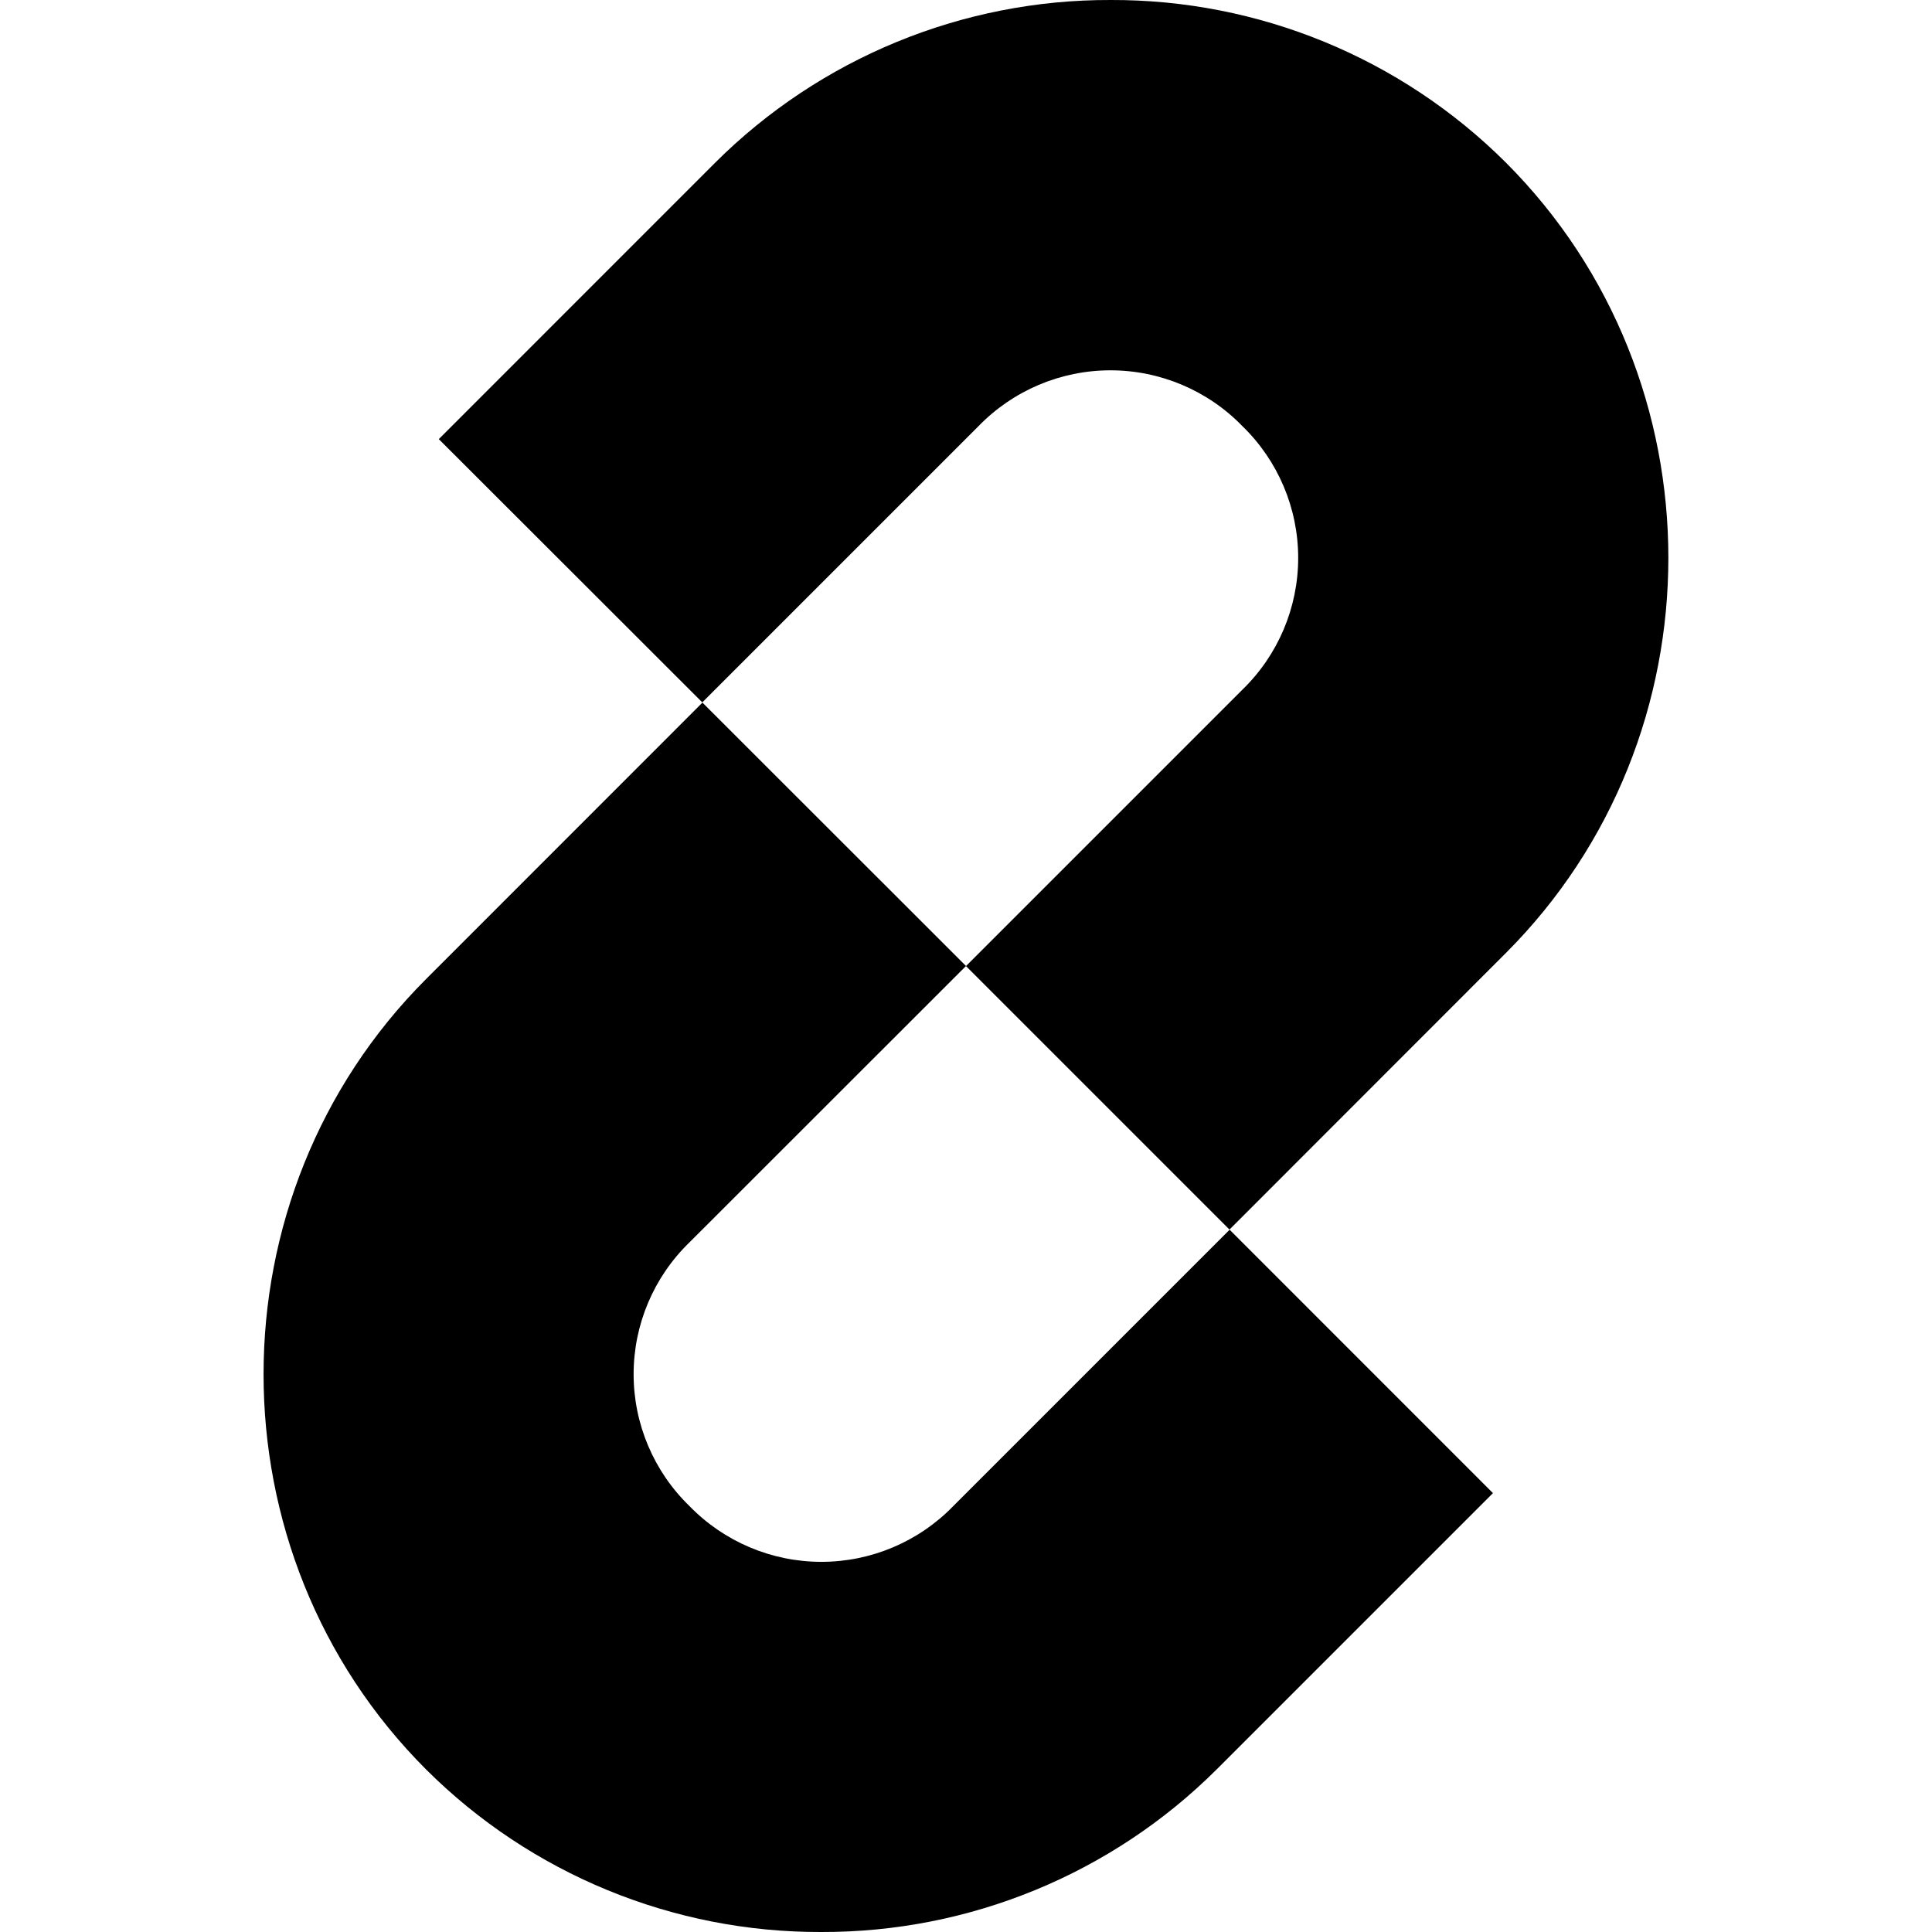
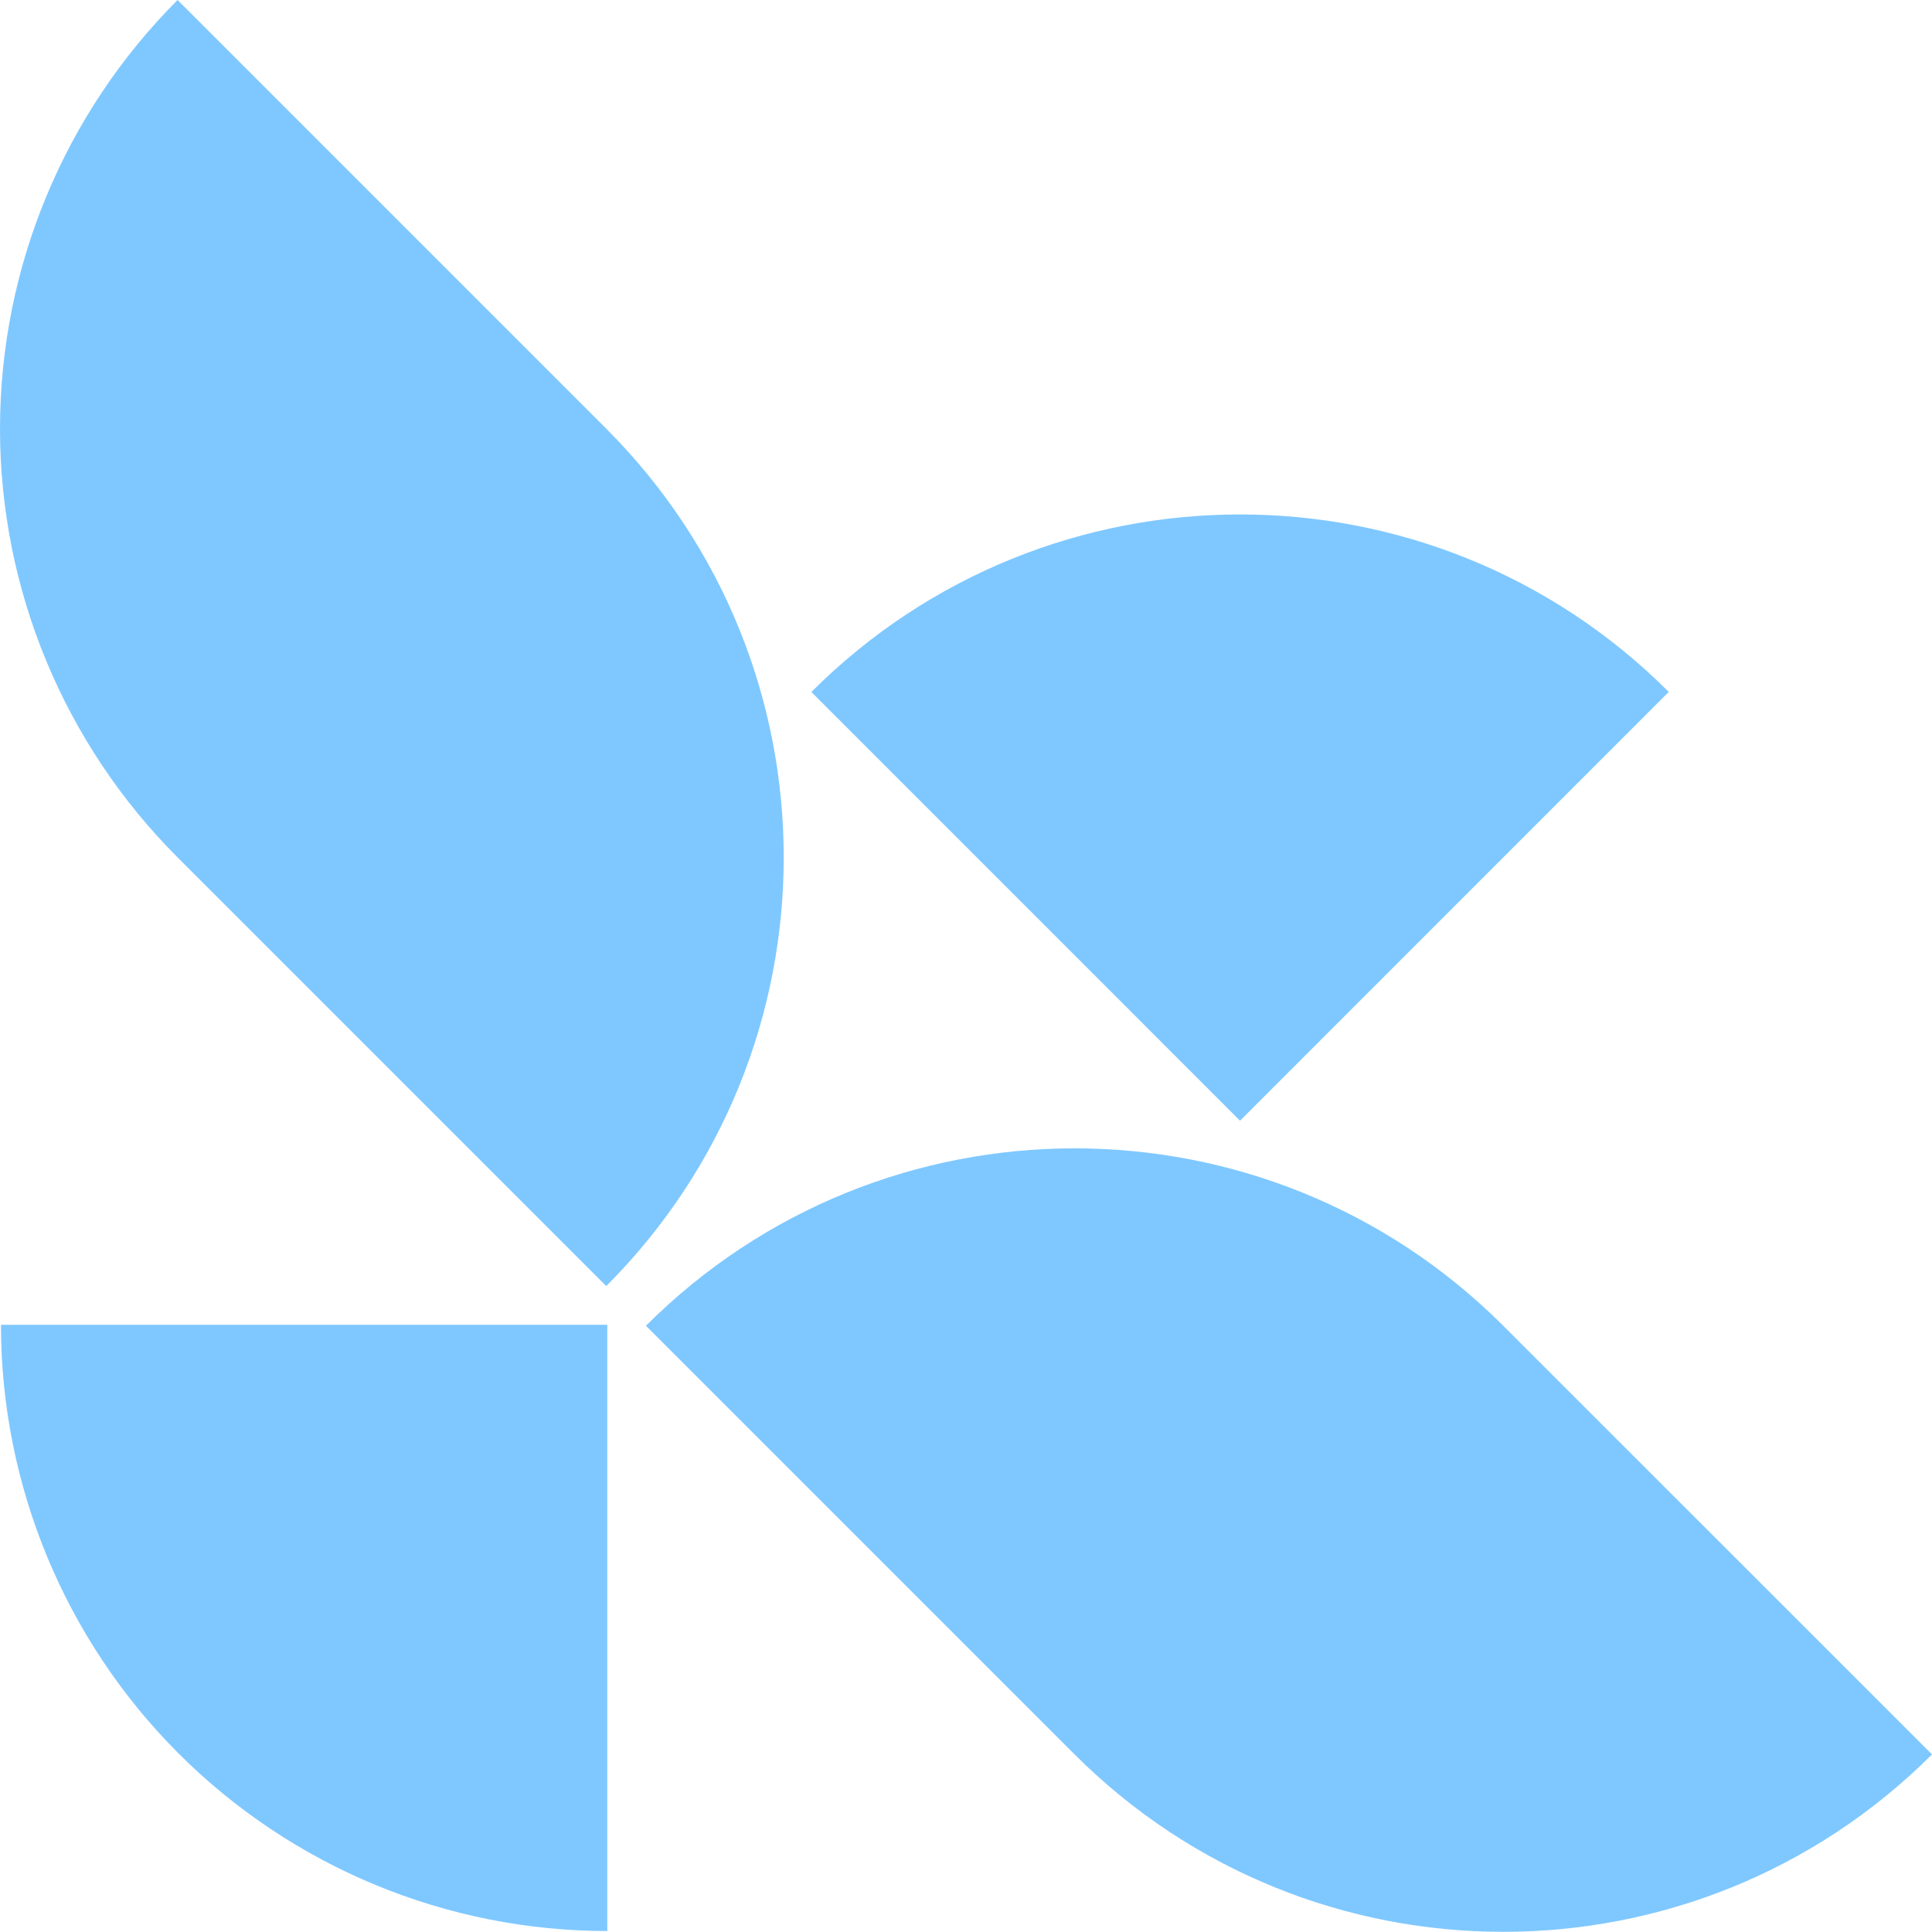
- <svg xmlns="http://www.w3.org/2000/svg" role="img" viewBox="0 0 24 24">
-   <path d="M13.796 0a6.93 6.93 0 0 0-4.91 2.019L5.451 5.455l3.273 3.27 3.432-3.432a2.284 2.284 0 0 1 3.277 0 2.28 2.28 0 0 1 0 3.275L12 12.001l3.273 3.273 3.433-3.435c2.692-2.692 2.692-7.127 0-9.82A6.92 6.92 0 0 0 13.796 0m-5.07 8.728-3.433 3.434c-2.692 2.693-2.692 7.126 0 9.819A6.92 6.92 0 0 0 10.203 24a6.93 6.93 0 0 0 4.911-2.02l3.432-3.432-3.271-3.272-3.433 3.433a2.284 2.284 0 0 1-3.277 0 2.28 2.28 0 0 1 0-3.276L12 12z" />
+ <svg xmlns="http://www.w3.org/2000/svg" height="1em" style="flex:none;line-height:1" viewBox="0 0 24 24" width="1em">
+   <path d="M7.531 15.976a7.534 7.534 0 000-10.651L2.206 0A7.537 7.537 0 000 5.326c0 1.996.794 3.913 2.206 5.325l5.325 5.325zM18.674 16.469a7.535 7.535 0 00-10.65 0l5.325 5.325a7.536 7.536 0 0010.651 0l-5.326-5.325zM2.218 21.782a7.536 7.536 0 005.326 2.206v-7.531H.012c0 1.996.795 3.914 2.206 5.325zM20.73 8.595a7.534 7.534 0 00-10.651.001l5.325 5.326 5.326-5.327z" fill="#7FC8FF" />
</svg>
